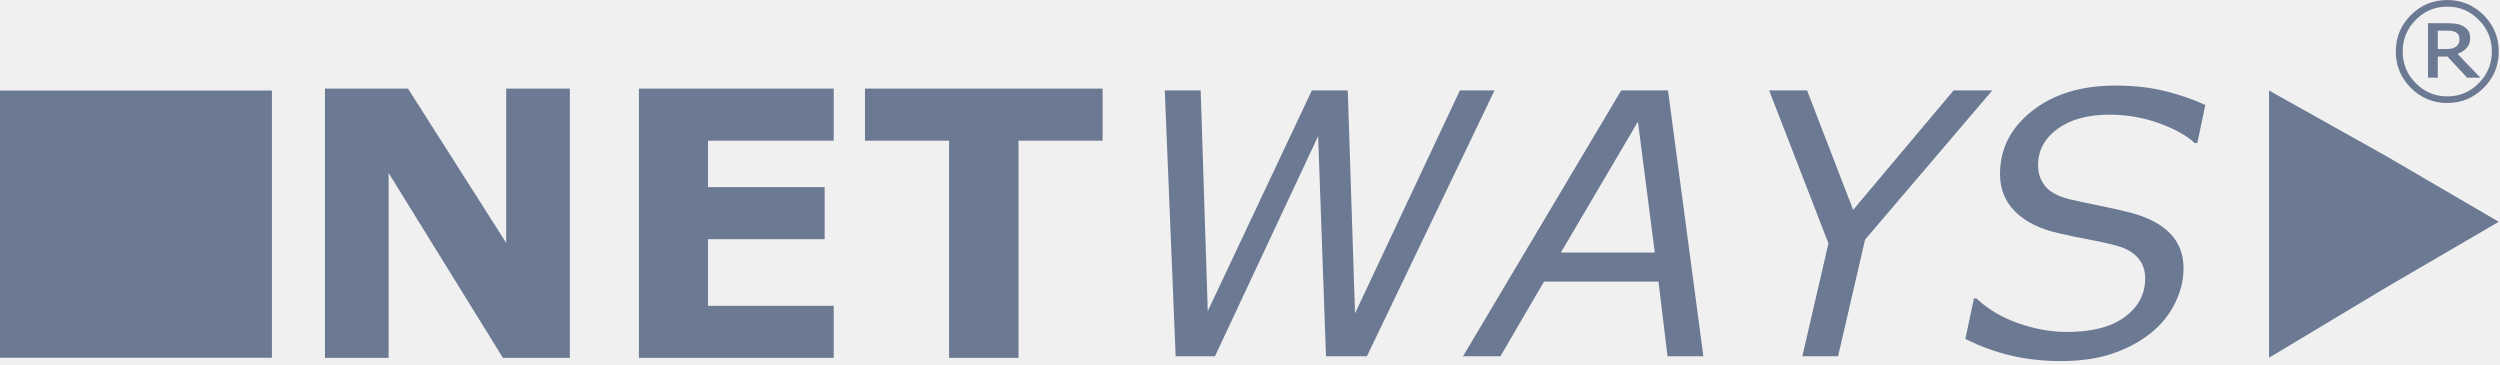
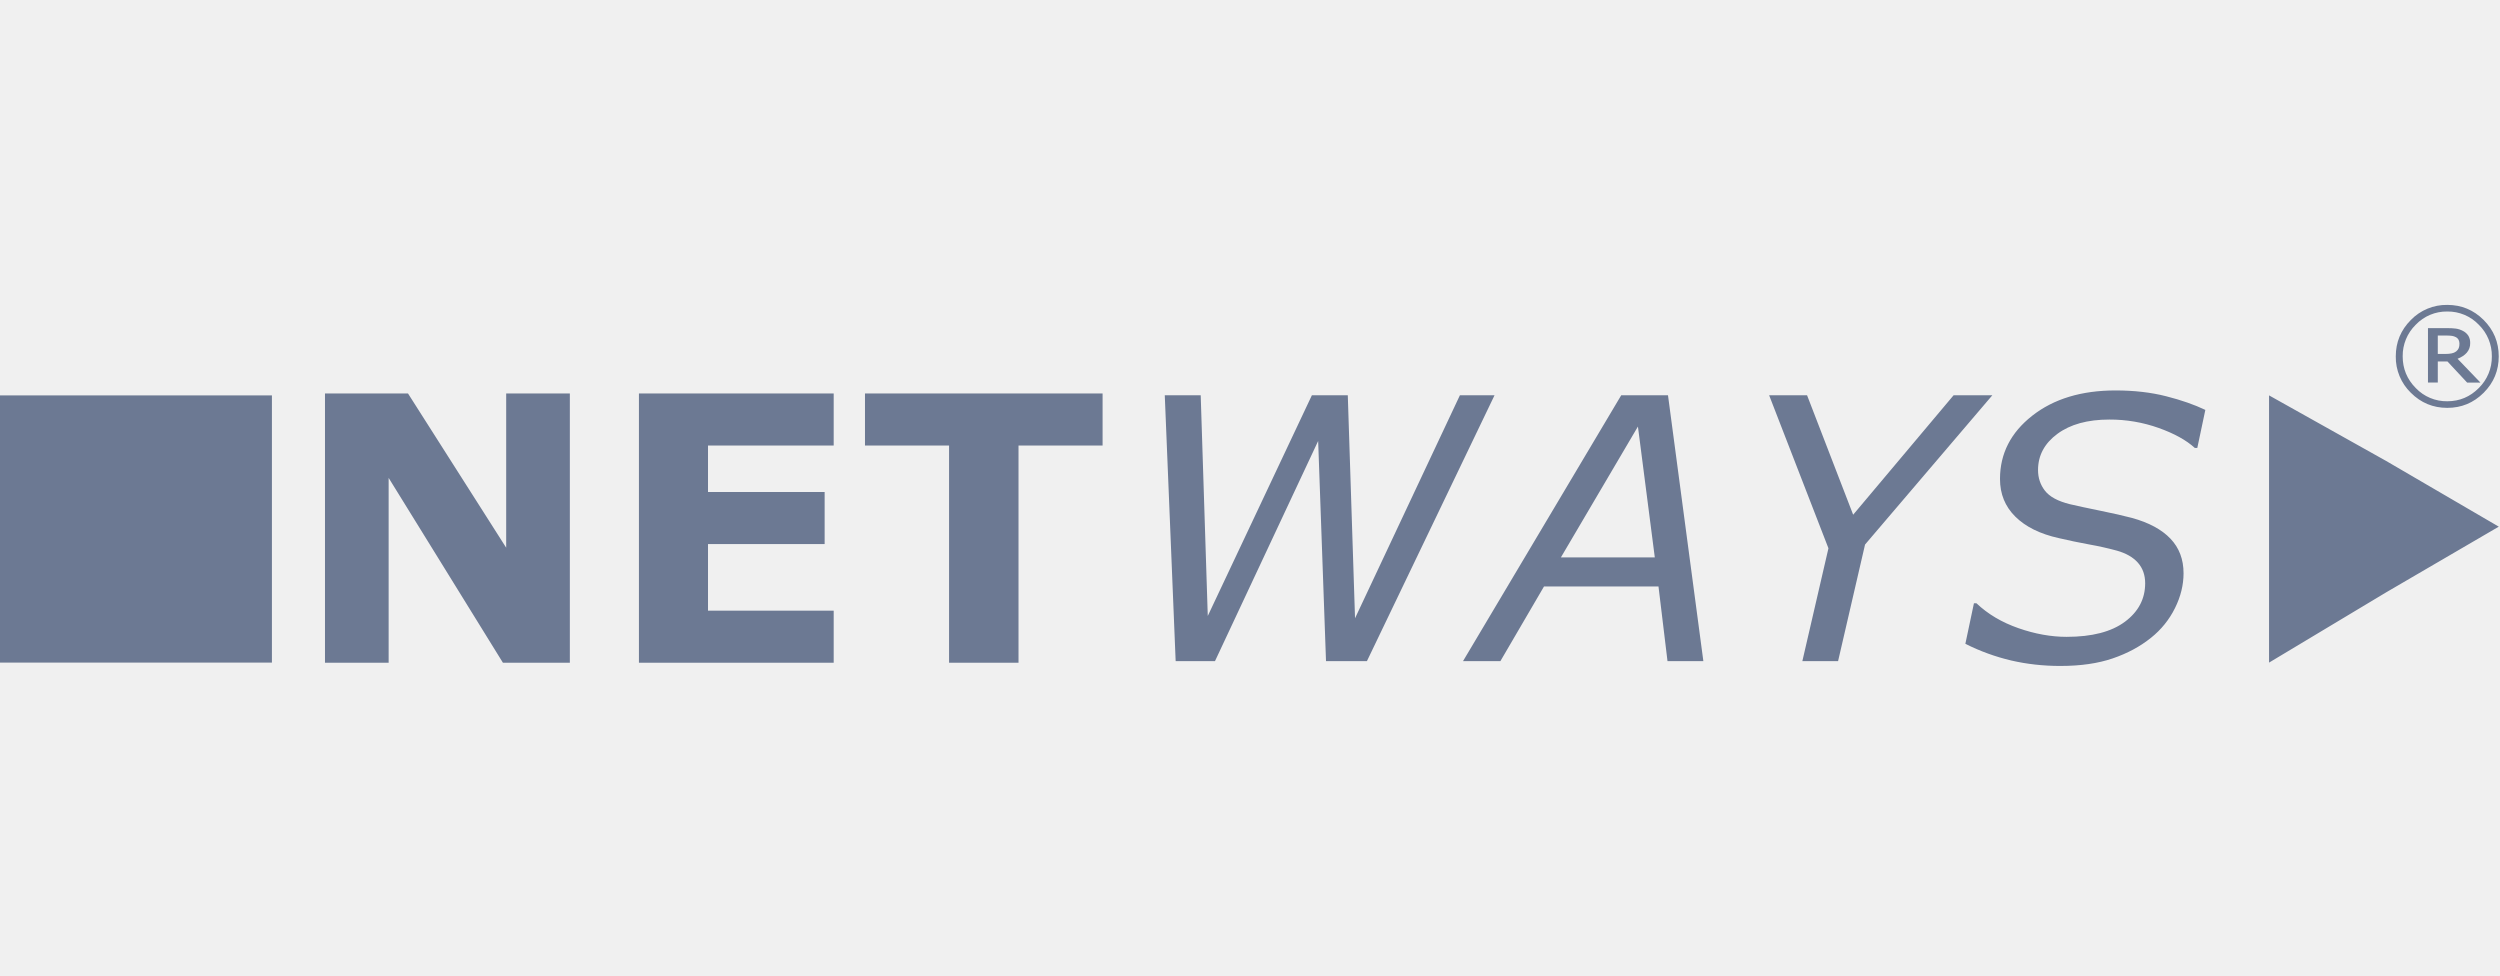
- <svg xmlns="http://www.w3.org/2000/svg" xml:space="preserve" width="100%" height="100%" style="fill-rule:evenodd;clip-rule:evenodd;stroke-linejoin:round;stroke-miterlimit:2" version="1.1" viewBox="0 0 596 87">
-   <path d="M1018.89 5.746H899.246L694.887 336.211V5.746H581.07v481.465h148.418l175.578-275.809v275.809h113.824V5.746M1490.66 5.746h-348.25v481.465h348.25v-93.129h-224.73V310.98h208.56v-93.113h-208.56V98.871h224.73V5.746M1971.47 394.082h-150.36V5.746h-124.17v388.336h-150.35v93.129h424.88v-93.129M2672.26 483.992 2444.03 8.625h-73.15l-14.04 393.637L2172.38 8.625h-70.31l-19.47 475.367h64.23l12.65-394.598 186.14 394.598h64.2l12.95-398.711 187.52 398.711h61.97M2958.78 194.109l-30.16 233.961-137.73-233.961h167.89Zm86.83-185.484h-64.1l-16.13 133.449h-204.71L2682.74 8.625h-66.86l282.86 475.367h83.64l63.23-475.367M3562.29 483.992l-227.58-266.898L3286.5 8.625h-63.9l46.68 201.77-106.07 273.597h67.81l82.44-213.605 179.61 213.605h69.22M3684.25 0c-30.87 0-60.25 3.254-88.12 9.742-27.89 6.488-55.22 16.446-82.05 29.848l15.32 72.476h4.48c20.43-19.371 45.49-34.214 75.18-44.543 29.69-10.328 58.37-15.472 86.03-15.472 45.34 0 80.09 8.984 104.25 26.969 24.15 17.984 36.23 40.918 36.23 68.8 0 14.684-4.31 26.922-12.93 36.711-8.62 9.789-21.22 17.028-37.84 21.703-13.83 3.84-30.28 7.512-49.31 11.02-19.05 3.516-37.2 7.289-54.44 11.336-33.41 7.445-59.28 20.215-77.57 38.308-18.32 18.098-27.46 40.547-27.46 67.364 0 45.336 19.2 83.051 57.63 113.176 38.41 30.117 88.05 45.167 148.93 45.167 33.19 0 63.36-3.46 90.51-10.375 27.12-6.91 50.47-15.054 70.06-24.421l-14.36-67.996h-4.46c-15.12 13.839-36.67 25.753-64.66 35.753-27.99 10.004-57.41 15.004-88.26 15.004-38.75 0-69.66-8.515-92.75-25.543-23.09-17.023-34.64-38.617-34.64-64.804 0-14.047 4.14-26.387 12.45-37.035 8.31-10.645 23.08-18.629 44.38-23.934 13.61-3.195 31.71-7.09 54.27-11.656 22.56-4.582 41.5-8.887 56.83-12.934 30.22-8.301 53.15-20.652 68.79-37.031 15.65-16.395 23.47-37.031 23.47-61.942 0-20.847-5.12-41.613-15.33-62.25-10.21-20.64-24.48-38.308-42.78-52.992-19.58-15.754-42.52-28.101-68.79-37.035C3751.02 4.477 3720 0 3684.25 0M0 5.973h486.184v477.8H0V5.973M4467.84 249.066l-201.18-117.351L4057.09 5.973v477.8l209.57-117.351 201.18-117.356M4397.52 576.18c0 2.554-.49 4.824-1.48 6.812-1 1.988-2.66 3.613-5 4.895a20.852 20.852 0 0 1-7.03 2.343c-2.49.344-5.6.532-9.36.532h-15.86v-32.887h13.51c4.41 0 8.21.332 11.4 1.016 3.18.668 5.81 1.828 7.86 3.453 2.2 1.773 3.75 3.719 4.63 5.855.9 2.121 1.33 4.793 1.33 7.981Zm37.47-69.485h-23.73l-35.23 37.778h-17.24v-37.778h-17.56v97.371h33.21c6.66 0 12.16-.289 16.5-.859 4.31-.566 8.57-1.949 12.76-4.141 4.47-2.421 7.75-5.351 9.84-8.789 2.1-3.437 3.15-7.742 3.15-12.929 0-6.875-2.01-12.614-6.03-17.192-4-4.566-9.51-8.203-16.54-10.894l40.87-42.567Zm20.43 46.825c0 21.992-7.78 40.855-23.36 56.601-15.58 15.754-34.35 23.633-56.34 23.633-22.01 0-40.78-7.879-56.35-23.633-15.58-15.746-23.36-34.609-23.36-56.601 0-22.008 7.78-40.868 23.36-56.618 15.57-15.75 34.34-23.632 56.35-23.632 21.99 0 40.76 7.882 56.34 23.632 15.58 15.75 23.36 34.61 23.36 56.618Zm12.34 0c0-25.407-8.99-47.098-26.97-65.082-17.99-17.985-39.68-26.977-65.07-26.977-25.41 0-47.1 8.992-65.09 26.977-17.97 17.984-26.97 39.675-26.97 65.082 0 25.39 9 47.085 26.97 65.07 17.99 17.976 39.68 26.976 65.09 26.976 25.39 0 47.08-9 65.07-26.976 17.98-17.985 26.97-39.68 26.97-65.07" style="fill:#6c7993" transform="matrix(.133333 0 0 -.133333 0 86.08)" />
+ <svg xmlns="http://www.w3.org/2000/svg" width="164" height="64" fill="none" viewBox="0 0 164 64">
+   <g clip-path="url(#a)">
+     <path fill="#6C7993" fill-rule="evenodd" d="M37.382 43.476h-4.39L25.495 31.35v12.125h-4.176V25.81h5.445l6.442 10.12V25.81h4.176v17.665Zm17.309 0H41.914V25.81H54.69v3.417h-8.245v3.049h7.651v3.416h-7.651v4.366h8.245v3.417Zm17.64-14.248h-5.516v14.248h-4.556V29.228h-5.516v-3.417H72.33v3.417Zm25.711-3.299L89.67 43.37h-2.684l-.515-14.442-6.768 14.442h-2.58l-.714-17.44h2.357l.464 14.477 6.83-14.478h2.355l.475 14.629 6.88-14.629h2.273Zm10.513 10.636-1.107-8.584-5.053 8.584h6.16Zm3.185 6.805h-2.352l-.591-4.896h-7.511l-2.86 4.896h-2.452l10.378-17.44h3.068l2.32 17.44Zm18.957-17.44-8.35 9.792-1.769 7.648h-2.344l1.712-7.403-3.891-10.038h2.488l3.024 7.837 6.59-7.837h2.54Zm4.474 17.757c-1.132 0-2.21-.12-3.233-.358a13.63 13.63 0 0 1-3.01-1.095l.562-2.66h.164c.75.712 1.669 1.256 2.759 1.635 1.089.38 2.141.568 3.156.568 1.663 0 2.938-.33 3.825-.99.886-.66 1.329-1.5 1.329-2.524 0-.539-.158-.988-.474-1.347-.317-.359-.779-.624-1.389-.796a21.273 21.273 0 0 0-1.809-.404 42.334 42.334 0 0 1-1.997-.416c-1.226-.273-2.175-.742-2.846-1.406-.672-.664-1.008-1.487-1.008-2.471 0-1.663.705-3.047 2.115-4.152 1.409-1.105 3.23-1.658 5.464-1.658 1.218 0 2.325.127 3.321.381.995.253 1.851.552 2.57.896l-.527 2.495h-.163c-.555-.508-1.346-.945-2.373-1.312a9.546 9.546 0 0 0-3.238-.55c-1.422 0-2.556.312-3.403.937-.847.624-1.271 1.416-1.271 2.377 0 .516.152.968.457 1.359.305.39.847.684 1.628.878.5.117 1.164.26 1.991.428.828.168 1.523.326 2.085.474 1.109.305 1.95.758 2.524 1.359.574.601.861 1.358.861 2.273 0 .764-.187 1.526-.562 2.283a5.72 5.72 0 0 1-1.57 1.945c-.718.578-1.56 1.03-2.523 1.358-.965.328-2.103.492-3.415.492ZM0 43.467h17.838v-17.53H0v17.53Zm163.92-8.918-7.381 4.305-7.689 4.613v-17.53l7.689 4.306 7.381 4.306Zm-2.58-12.002a.557.557 0 0 0-.054-.25.423.423 0 0 0-.183-.18.773.773 0 0 0-.258-.085 2.584 2.584 0 0 0-.344-.02h-.582v1.207h.496c.162 0 .301-.013.418-.038a.684.684 0 0 0 .289-.126.56.56 0 0 0 .17-.215.757.757 0 0 0 .048-.293Zm1.375 2.55h-.871l-1.292-1.387h-.633v1.386h-.644v-3.572h1.219c.244 0 .446.01.605.031.158.021.314.072.468.152a.923.923 0 0 1 .361.323.896.896 0 0 1 .116.474.92.92 0 0 1-.222.631c-.146.167-.348.3-.606.4l1.499 1.561Zm.75-1.719a2.85 2.85 0 0 0-.857-2.076 2.803 2.803 0 0 0-2.067-.867 2.8 2.8 0 0 0-2.068.867 2.85 2.85 0 0 0-.857 2.076c0 .808.286 1.5.857 2.078a2.8 2.8 0 0 0 2.068.867c.806 0 1.495-.29 2.067-.867a2.85 2.85 0 0 0 .857-2.078Zm.452 0c0 .933-.329 1.728-.989 2.388-.66.66-1.456.99-2.387.99-.933 0-1.728-.33-2.389-.99a3.256 3.256 0 0 1-.989-2.387c0-.932.33-1.728.989-2.388a3.258 3.258 0 0 1 2.389-.99c.931 0 1.727.33 2.387.99.66.66.989 1.456.989 2.387Z" clip-rule="evenodd" />
+   </g>
+   <defs>
+     <clipPath id="a">
+       <path fill="white" d="M0 20h164v24H0z" />
+     </clipPath>
+   </defs>
</svg>
